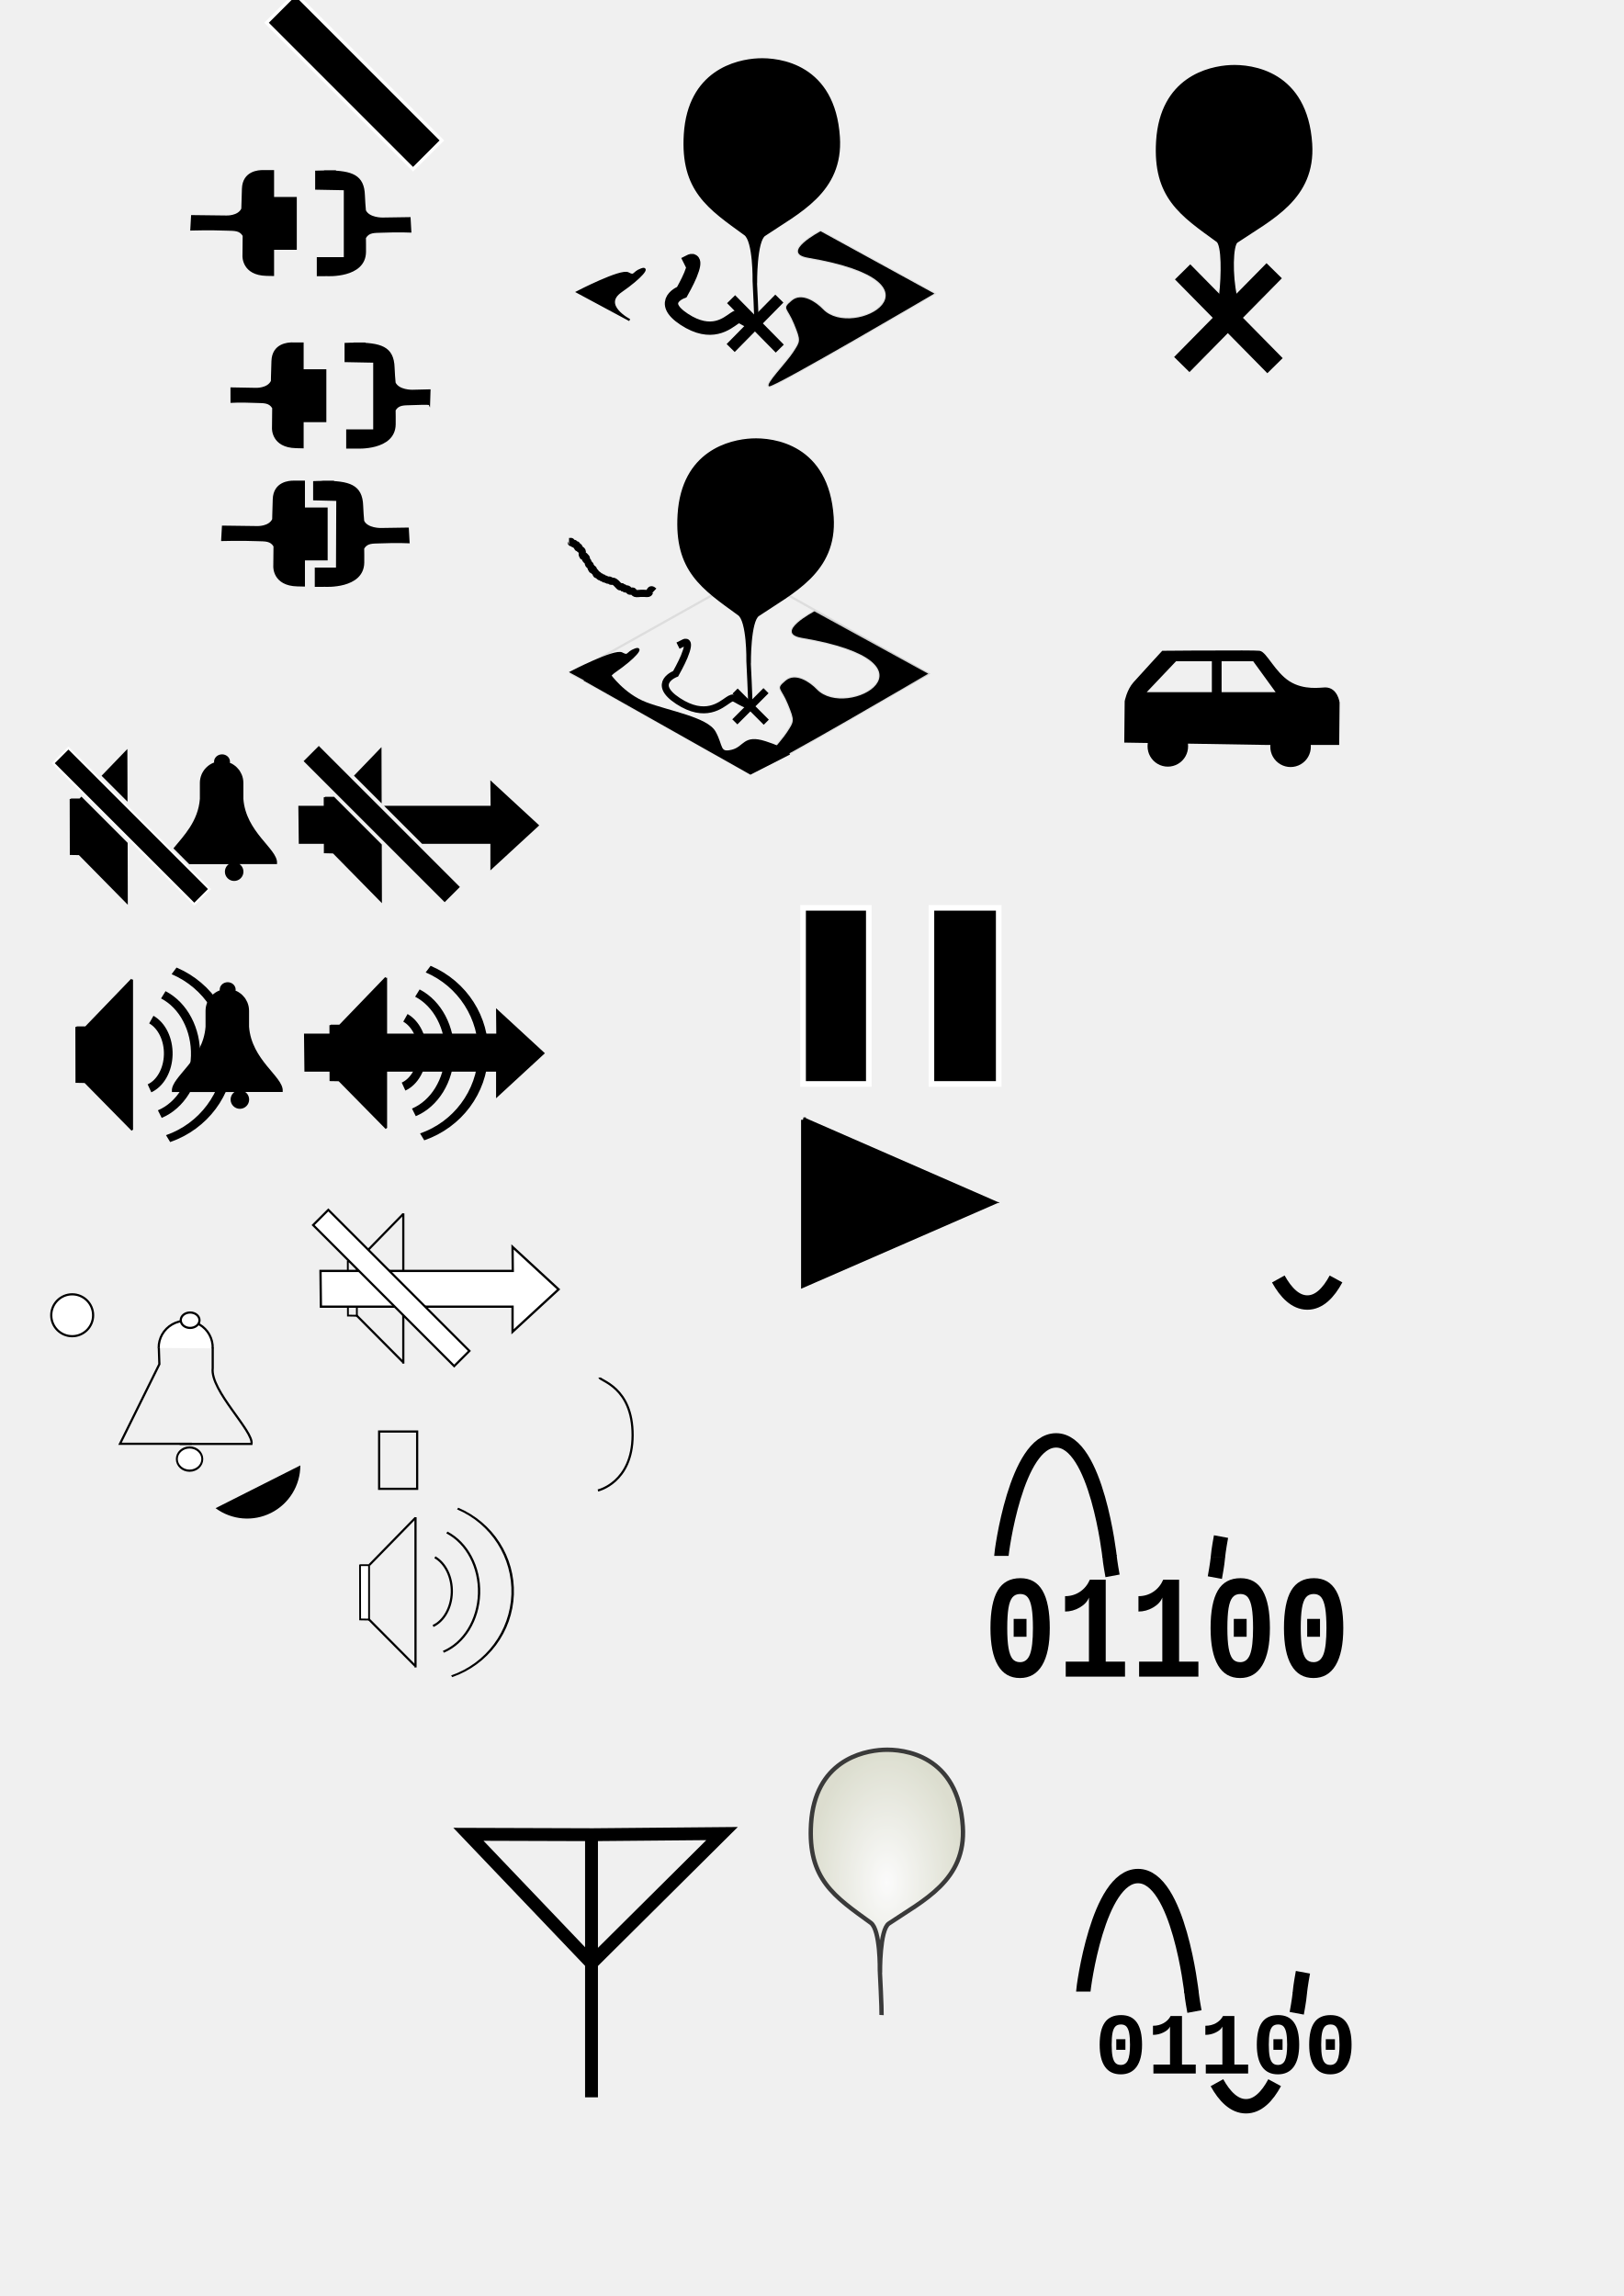
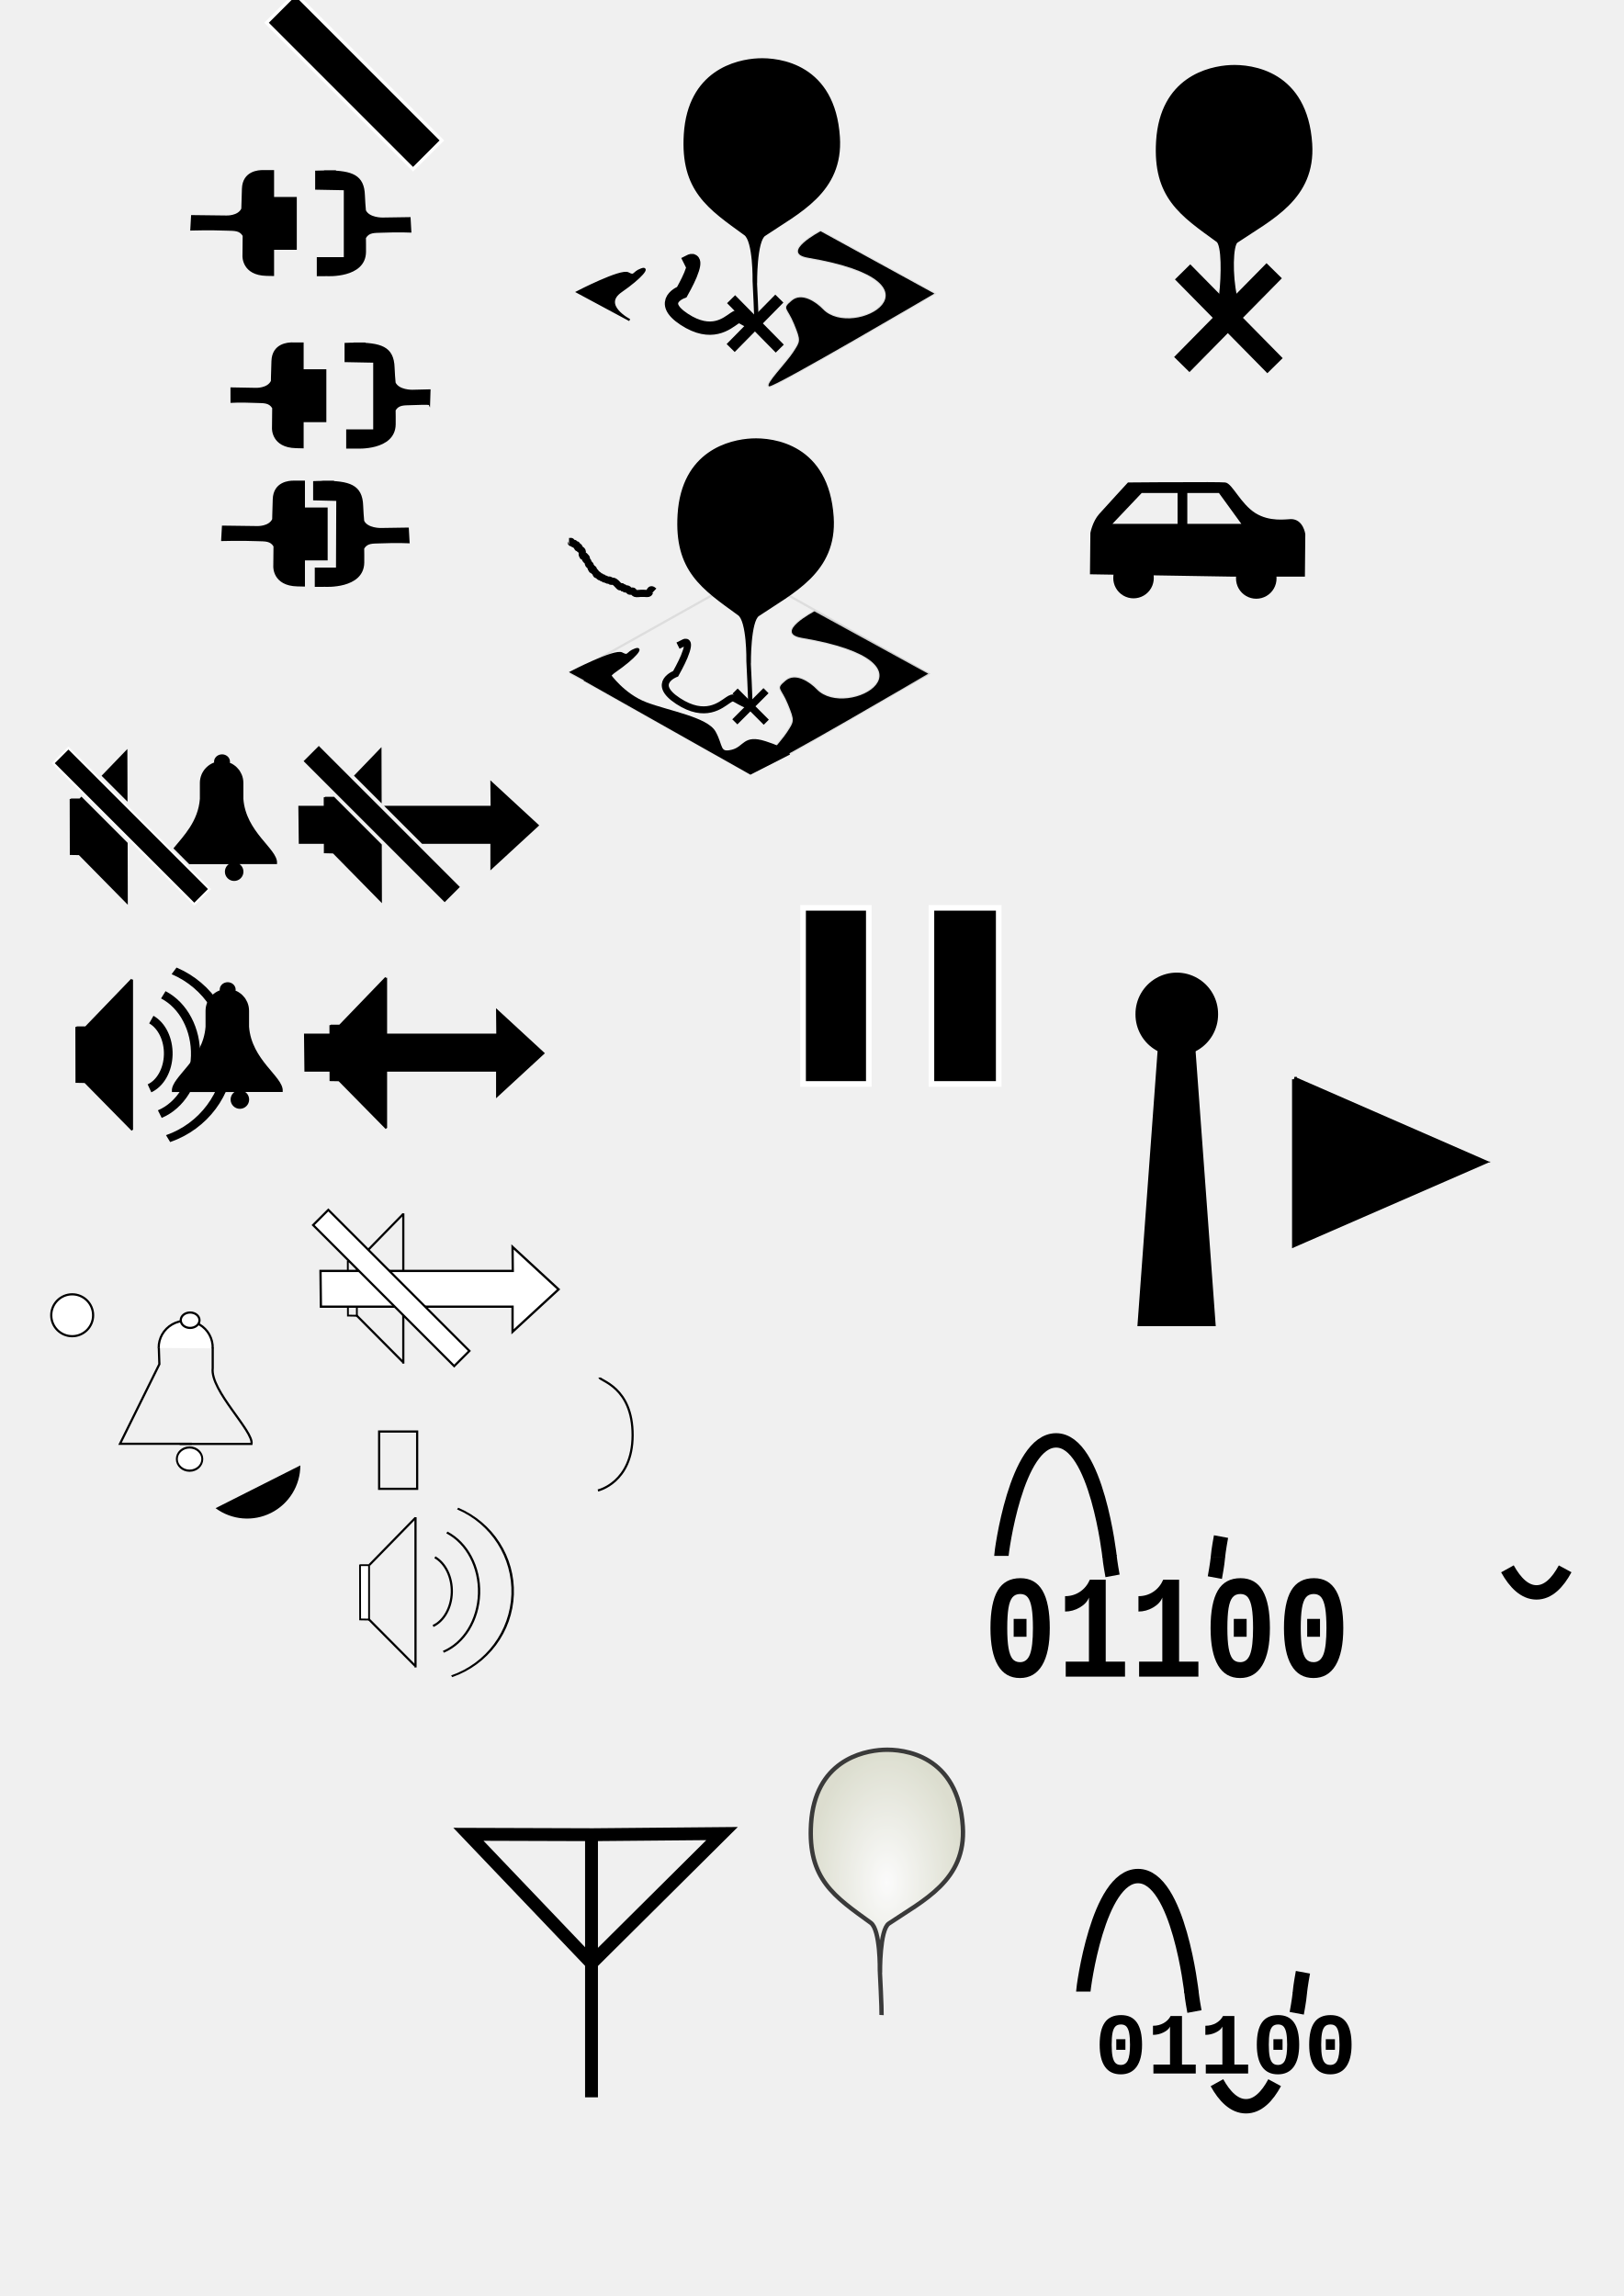
<svg xmlns="http://www.w3.org/2000/svg" xmlns:ns1="http://www.openswatchbook.org/uri/2009/osb" xmlns:xlink="http://www.w3.org/1999/xlink" width="744.094" height="1052.362" id="svg2" version="1.1">
  <defs id="defs4">
    <linearGradient id="linearGradient5267" ns1:paint="solid">
      <stop style="stop-color:#000000;stop-opacity:1;" offset="0" id="stop5269" />
    </linearGradient>
    <linearGradient id="linearGradient5251" ns1:paint="solid">
      <stop style="stop-color:#ff5555;stop-opacity:1;" offset="0" id="stop5253" />
    </linearGradient>
    <linearGradient id="linearGradient5235">
      <stop style="stop-color:#ffffff;stop-opacity:1;" offset="0" id="stop5237" />
      <stop style="stop-color:#d6d8c5;stop-opacity:1;" offset="1" id="stop5239" />
    </linearGradient>
    <radialGradient xlink:href="#linearGradient5235" id="radialGradient5289" cx="109.437" cy="896.122" fx="109.437" fy="896.122" r="35.409" gradientTransform="matrix(1,0,0,1.73134,296.9848,-688.7048)" gradientUnits="userSpaceOnUse" />
    <radialGradient xlink:href="#linearGradient5235-1" id="radialGradient5289-7" cx="109.437" cy="896.122" fx="109.437" fy="896.122" r="35.409" gradientTransform="matrix(1,0,0,1.73134,296.9848,-688.7048)" gradientUnits="userSpaceOnUse" />
    <linearGradient id="linearGradient5235-1">
      <stop style="stop-color:#ffffff;stop-opacity:1;" offset="0" id="stop5237-1" />
      <stop style="stop-color:#d6d8c5;stop-opacity:1;" offset="1" id="stop5239-5" />
    </linearGradient>
  </defs>
  <g id="layer1" style="display:inline">
    <path style="opacity:0.757;fill:url(#radialGradient5289);fill-opacity:1;stroke:#000000;stroke-width:2;stroke-linecap:butt;stroke-linejoin:miter;stroke-miterlimit:4;stroke-opacity:1;stroke-dasharray:none" d="m 403.995,923.592 c 0.13,-2.289 -0.795,-20.5 -0.795,-20.5 0,0 0.329,-18.534 -4.157,-21.786 -16.567,-12.013 -28.937,-19.996 -27.366,-45.363 1.768,-28.548 23.236,-33.411 32.995,-33.914 9.851,-0.507 34.441,2.59 36.555,35.139 1.61,24.783 -18.288,33.919 -33.88,44.468 -4.298,2.908 -4.054,22.526 -4.054,22.526" id="path3015" />
    <path style="fill:none;stroke:#000000;stroke-width:5.9;stroke-linecap:butt;stroke-linejoin:miter;stroke-miterlimit:4;stroke-opacity:1;stroke-dasharray:none" d="m 271.071,961.291 0,-120.357 59.834,-0.527 -59.834,59.455 -56.407,-59.116 56.418,0.181" id="path3002" />
    <path style="fill:none;stroke:#000000;stroke-width:6.6;stroke-linecap:butt;stroke-linejoin:miter;stroke-miterlimit:4;stroke-opacity:1;stroke-dasharray:none" d="m 496.445,912.838 c 0,-1.668 6.727,-52.925 25.055,-52.955 18.615,-0.03 24.533,53.351 24.533,53.351" id="path3003" />
    <path style="fill:none;stroke:#000000;stroke-width:6.6;stroke-linecap:butt;stroke-linejoin:miter;stroke-miterlimit:4;stroke-opacity:1;stroke-dasharray:none" d="m 557.686,954.593 c 3.512,6.331 7.907,10.794 13.311,10.802 5.387,0.009 9.711,-4.456 13.136,-10.806" id="path3864" />
    <path style="fill:none;stroke:#000000;stroke-width:6.6;stroke-linecap:butt;stroke-linejoin:miter;stroke-miterlimit:4;stroke-opacity:1;stroke-dasharray:none" d="m 545.942,912.441 c 0,0.432 0.452,4.196 1.44,9.535" id="path3003-1" />
    <path style="fill:none;stroke:#000000;stroke-width:6.6;stroke-linecap:butt;stroke-linejoin:miter;stroke-miterlimit:4;stroke-opacity:1;stroke-dasharray:none" d="m 595.7,913.244 c 0,0.432 -0.452,4.196 -1.44,9.535" id="path3003-1-0" />
    <path style="fill:none;stroke:#000000;stroke-width:6.6;stroke-linecap:butt;stroke-linejoin:miter;stroke-miterlimit:4;stroke-opacity:1;stroke-dasharray:none" d="m 595.655,913.507 c 0,-0.432 0.452,-4.196 1.44,-9.535" id="path3003-1-0-2" />
    <path style="fill:#000000;fill-opacity:1;stroke:#000000;stroke-width:2;stroke-linecap:butt;stroke-linejoin:miter;stroke-miterlimit:4;stroke-opacity:1;stroke-dasharray:none;display:inline" d="m 343.832,323.519 c 0.13,-2.289 -0.795,-20.5 -0.795,-20.5 0,0 0.329,-18.534 -4.157,-21.786 -16.567,-12.013 -28.937,-19.996 -27.366,-45.363 1.768,-28.548 23.236,-33.411 32.995,-33.914 9.851,-0.507 34.441,2.59 36.555,35.139 1.61,24.783 -18.288,33.919 -33.88,44.468 -4.298,2.908 -4.054,22.526 -4.054,22.526" id="path3015-2" />
    <rect style="fill:none;stroke:#000000;stroke-width:1.219;stroke-miterlimit:4;stroke-opacity:0.08;stroke-dasharray:none" id="rect4044" width="93.566" height="93.566" x="465.989" y="71.926" transform="matrix(0.8722758,0.4890142,-0.8722758,0.4890142,0,0)" />
    <path id="path4046-7" style="fill:none;stroke:#000000;stroke-width:3.3;stroke-linecap:butt;stroke-linejoin:miter;stroke-miterlimit:4;stroke-opacity:1;stroke-dasharray:none;display:inline" d="m 336.75,330.856 14.286,-14.286 m -14.159,0.172 14.286,14.286" />
    <path style="fill:none;stroke:#000000;stroke-width:3.3;stroke-linecap:butt;stroke-linejoin:miter;stroke-miterlimit:4;stroke-opacity:1;stroke-dasharray:none" d="m 299.655,270.95 c -1.94,-1.822 -1.636,0.832 -2.525,1.01 -0.66,0.132 -1.347,0 -2.02,0 -0.505,0 -1.01,0 -1.515,0 -0.842,0 -1.727,0.266 -2.525,0 -0.452,-0.151 -0.614,-0.746 -1.01,-1.01 -0.22,-0.147 -1.249,0.133 -1.515,0 -0.426,-0.213 -0.558,-0.86 -1.01,-1.01 -0.319,-0.106 -0.691,0.106 -1.01,0 -0.226,-0.075 -0.292,-0.399 -0.505,-0.505 -0.151,-0.075 -0.337,0 -0.505,0 -0.168,-0.168 -0.292,-0.399 -0.505,-0.505 -0.301,-0.151 -0.709,0.151 -1.01,0 -0.213,-0.106 -0.337,-0.337 -0.505,-0.505 -0.733,-0.733 -1.465,-1.755 -2.525,-2.02 -0.327,-0.082 -0.691,0.106 -1.01,0 -0.226,-0.075 -0.279,-0.43 -0.505,-0.505 -0.319,-0.106 -0.683,0.082 -1.01,0 -0.365,-0.091 -0.653,-0.386 -1.01,-0.505 -0.16,-0.053 -0.354,0.075 -0.505,0 -0.213,-0.106 -0.292,-0.399 -0.505,-0.505 -0.151,-0.075 -0.354,0.075 -0.505,0 -0.213,-0.106 -0.292,-0.399 -0.505,-0.505 -0.151,-0.075 -0.354,0.075 -0.505,0 -0.426,-0.213 -0.584,-0.797 -1.01,-1.01 -0.151,-0.075 -0.386,0.119 -0.505,0 -0.266,-0.266 -0.296,-0.697 -0.505,-1.01 -0.264,-0.396 -0.797,-0.584 -1.01,-1.01 -0.075,-0.151 0.119,-0.386 0,-0.505 -1.045,-1.045 0.041,1.597 -1.01,-0.505 -0.075,-0.151 0.075,-0.354 0,-0.505 -0.106,-0.213 -0.399,-0.292 -0.505,-0.505 -0.075,-0.151 0.119,-0.386 0,-0.505 -0.119,-0.119 -0.412,0.14 -0.505,0 -0.295,-0.443 -0.267,-1.039 -0.505,-1.515 -0.213,-0.426 -0.797,-0.584 -1.01,-1.01 -0.622,-1.244 1.466,0.456 -0.505,-1.515 -0.673,-0.673 -0.485,1.071 -1.01,-0.505 -0.106,-0.319 0.125,-0.698 0,-1.01 0.28,-1.251 -1.139,-1.267 -1.515,-2.02 -0.075,-0.151 0.119,-0.386 0,-0.505 -1.045,-1.045 0.041,1.597 -1.01,-0.505 -0.075,-0.151 0.119,-0.386 0,-0.505 -0.119,-0.119 -0.354,0.075 -0.505,0 -1.675,-1.675 0.476,0.238 -1.01,-0.505 -0.213,-0.106 -0.292,-0.399 -0.505,-0.505 -0.151,-0.075 -0.386,0.119 -0.505,0 -0.119,-0.119 0.119,-0.386 0,-0.505 -0.119,-0.119 -0.337,0 -0.505,0 -0.168,0 -0.337,0 -0.505,0" id="path4073" />
    <path style="fill:#000000;fill-opacity:1;stroke:#000000;stroke-width:1px;stroke-linecap:butt;stroke-linejoin:miter;stroke-opacity:0.08" d="m 373.214,280.219 c 0,0 -18.862,9.917 -5.714,12.143 67.5,11.429 20.691,38.106 6.786,23.571 -2.983,-3.118 -9.643,-7.857 -14.286,-3.929 -4.643,3.929 -2.143,2.857 1.071,10.714 3.214,7.857 2.857,7.857 -0.357,12.857 -3.214,5 -13.214,15 -11.071,15.714 2.143,0.714 75.714,-42.5 75.714,-42.5 z" id="path4075" />
    <path style="fill:#000000;fill-opacity:1;stroke:#000000;stroke-width:1px;stroke-linecap:butt;stroke-linejoin:miter;stroke-opacity:1" d="m 285.714,320.934 c 0,0 -13.214,-6.786 -3.929,-13.214 9.286,-6.429 13.214,-11.429 9.286,-10 -3.929,1.429 -2.857,3.571 -6.071,1.786 -3.214,-1.786 -23.214,8.571 -23.214,8.571 z" id="path4083" />
    <path style="fill:none;stroke:#000000;stroke-width:3.2;stroke-linecap:butt;stroke-linejoin:miter;stroke-miterlimit:4;stroke-opacity:1;stroke-dasharray:none" d="m 343.214,323.434 c -7.5,-3.214 -6.429,-4.643 -9.643,-2.5 -3.214,2.143 -10.357,8.571 -22.857,0.357 -12.5,-8.214 -1.071,-12.5 -1.071,-12.5 0,0 2.645,-4.726 3.929,-7.857 3.365,-8.208 0,-6.429 0,-6.429 l -2.857,1.429" id="path4085" />
    <path style="fill:#000000;fill-opacity:1;stroke:#000000;stroke-width:1px;stroke-linecap:butt;stroke-linejoin:miter;stroke-opacity:1" d="m 279.286,309.148 c 0,0 6.429,9.286 16.786,13.214 10.357,3.929 27.857,6.786 31.429,13.214 3.571,6.429 1.786,10 7.857,8.571 6.071,-1.429 5.357,-7.143 15.357,-3.929 10,3.214 10.714,5.357 10.714,5.357 l -17.5,8.929 -75.357,-42.5 z" id="path4087" />
    <path style="fill:#000000;fill-opacity:1;stroke:#000000;stroke-width:2;stroke-linecap:butt;stroke-linejoin:miter;stroke-miterlimit:4;stroke-opacity:1;stroke-dasharray:none;display:inline" d="m 346.677,149.294 c 0.13,-2.289 -0.795,-20.5 -0.795,-20.5 0,0 0.329,-18.534 -4.157,-21.786 -16.567,-12.013 -28.937,-19.996 -27.366,-45.363 1.768,-28.548 23.236,-33.411 32.995,-33.914 9.851,-0.507 34.441,2.59 36.555,35.139 1.61,24.783 -18.288,33.919 -33.88,44.468 -4.298,2.908 -4.054,22.526 -4.054,22.526" id="path3015-2-6" />
    <path id="path4046-7-4" style="fill:none;stroke:#000000;stroke-width:5.192;stroke-linecap:butt;stroke-linejoin:miter;stroke-miterlimit:4;stroke-opacity:1;stroke-dasharray:none;display:inline" d="m 334.843,159.513 22.306,-22.65 m -22.108,0.273 22.306,22.65" />
    <path style="fill:#000000;fill-opacity:1;stroke:#000000;stroke-width:1px;stroke-linecap:butt;stroke-linejoin:miter;stroke-opacity:0.08;display:inline" d="m 376.059,105.995 c 0,0 -18.862,9.917 -5.714,12.143 67.5,11.429 20.691,38.106 6.786,23.571 -2.983,-3.118 -9.643,-7.857 -14.286,-3.929 -4.643,3.929 -2.143,2.857 1.071,10.714 3.214,7.857 2.857,7.857 -0.357,12.857 -3.214,5 -13.214,15 -11.071,15.714 2.143,0.714 75.714,-42.5 75.714,-42.5 z" id="path4075-3" />
    <path style="fill:#000000;fill-opacity:1;stroke:#000000;stroke-width:1px;stroke-linecap:butt;stroke-linejoin:miter;stroke-opacity:1;display:inline" d="m 288.559,146.709 c 0,0 -13.214,-6.786 -3.929,-13.214 9.286,-6.429 13.214,-11.429 9.286,-10 -3.929,1.429 -2.857,3.571 -6.071,1.786 -3.214,-1.786 -23.214,8.571 -23.214,8.571 z" id="path4083-2" />
    <path style="fill:none;stroke:#000000;stroke-width:6.1;stroke-linecap:butt;stroke-linejoin:miter;stroke-miterlimit:4;stroke-opacity:1;stroke-dasharray:none;display:inline" d="m 346.059,148.495 c -7.5,-3.214 -6.429,-4.643 -9.643,-2.5 -3.214,2.143 -10.357,8.571 -22.857,0.357 -12.5,-8.214 -1.071,-12.5 -1.071,-12.5 0,0 2.645,-4.726 3.929,-7.857 3.365,-8.208 0,-6.429 0,-6.429 l -2.857,1.429" id="path4085-2" />
    <path style="fill:#000000;fill-opacity:1;stroke:#000000;stroke-width:2;stroke-linecap:butt;stroke-linejoin:miter;stroke-miterlimit:4;stroke-opacity:1;stroke-dasharray:none;display:inline" d="m 563.118,152.384 c 0.13,-2.289 -6.098,-9.767 -6.098,-9.767 0,0 1.53,2.371 2.65,-7.344 1.023,-8.867 1.275,-23.16 -1.504,-25.176 -16.567,-12.013 -28.937,-19.996 -27.366,-45.363 1.768,-28.548 23.236,-33.411 32.995,-33.914 9.851,-0.507 34.441,2.59 36.555,35.139 1.61,24.783 -18.288,33.919 -33.88,44.468 -2.557,1.73 -2.63,16.173 -0.624,25.096 2.626,11.68 3.009,8.29 3.009,8.29" id="path3015-2-6-6" />
    <path id="path4046-7-4-8" style="fill:none;stroke:#000000;stroke-width:9.856;stroke-linecap:butt;stroke-linejoin:miter;stroke-miterlimit:4;stroke-opacity:1;stroke-dasharray:none;display:inline" d="m 541.58,167.086 42.342,-42.995 m -41.965,0.518 42.342,42.995" />
-     <path style="fill:#000000;fill-opacity:1;stroke:#000000;stroke-width:1px;stroke-linecap:butt;stroke-linejoin:miter;stroke-opacity:1" d="m 569.031,298.625 c -12.857,-0.05 -36.188,0.156 -36.188,0.156 0,0 -9.718,10.57 -13.031,14.281 -2.972,3.329 -3.906,8.406 -3.906,8.406 l -0.188,18.406 64.281,1.062 33.219,0 0.179,-18.929 c 0,0 -0.853,-6.454 -6.089,-6.438 -2.022,0.006 -9.804,1.433 -16.589,-2.853 -6.786,-4.286 -10.705,-13.58 -13.562,-13.938 -0.714,-0.089 -3.839,-0.14 -8.125,-0.156 z m -30.312,3.969 35.844,0 11,15.156 -61.219,0 z" id="path4158" />
-     <path style="fill:#000000;fill-opacity:1;fill-rule:nonzero;stroke:none;stroke-width:6.1;stroke-miterlimit:4;stroke-opacity:0.08;stroke-dasharray:none" id="path4164" d="m 607.5,363.434 a 9.286,9.286 0 1 1 -18.571,0 9.286,9.286 0 1 1 18.571,0 z" transform="translate(-6.785714,-21.25)" />
-     <path style="fill:#000000;fill-opacity:1;fill-rule:nonzero;stroke:none;stroke-width:6.1;stroke-miterlimit:4;stroke-opacity:0.08;stroke-dasharray:none;display:inline" id="path4164-1" d="m 607.5,363.434 a 9.286,9.286 0 1 1 -18.571,0 9.286,9.286 0 1 1 18.571,0 z" transform="translate(-63.03572,-21.42859)" />
-     <rect style="fill:#000000;fill-opacity:1;fill-rule:nonzero;stroke:none" id="rect4186" width="4.464" height="17.5" x="555.357" y="301.826" />
+     <path style="fill:#000000;fill-opacity:1;stroke:#000000;stroke-width:1px;stroke-linecap:butt;stroke-linejoin:miter;stroke-opacity:1" d="m 553.317,221.482 c -12.857,-0.05 -36.188,0.156 -36.188,0.156 0,0 -9.718,10.57 -13.031,14.281 -2.972,3.329 -3.906,8.406 -3.906,8.406 l -0.188,18.406 64.281,1.062 33.219,0 0.179,-18.929 c 0,0 -0.853,-6.454 -6.089,-6.438 -2.022,0.006 -9.804,1.433 -16.589,-2.853 -6.786,-4.286 -10.705,-13.58 -13.562,-13.938 -0.714,-0.089 -3.839,-0.14 -8.125,-0.156 z m -30.312,3.969 35.844,0 11,15.156 -61.219,0 z" id="path4158" />
+     <path style="fill:#000000;fill-opacity:1;fill-rule:nonzero;stroke:none" id="path4164" d="m 607.5,363.434 a 9.286,9.286 0 1 1 -18.571,0 9.286,9.286 0 1 1 18.571,0 z" transform="translate(-22.5,-98.39286)" />
+     <path style="fill:#000000;fill-opacity:1;fill-rule:nonzero;stroke:none;display:inline" id="path4164-1" d="m 607.5,363.434 a 9.286,9.286 0 1 1 -18.571,0 9.286,9.286 0 1 1 18.571,0 z" transform="translate(-78.75001,-98.57144)" />
+     <rect style="fill:#000000;fill-opacity:1;fill-rule:nonzero;stroke:none" id="rect4186" width="4.464" height="17.5" x="539.643" y="224.684" />
+     <path style="fill:#000000;fill-opacity:1;stroke:#000000;stroke-width:0.844px;stroke-linecap:butt;stroke-linejoin:miter;stroke-opacity:1" d="m 531.339,475.858 -9.647,131.575 16.373,0 2.268,0 16.354,0 -9.647,-131.575 -6.707,0 -2.268,0 -6.726,0 z" id="path3087" />
+     <path style="fill:#000000;fill-opacity:1;fill-rule:nonzero;stroke:none" id="path3876" d="m 558.214,408.434 a 18.929,18.929 0 1 1 -37.857,0 18.929,18.929 0 1 1 37.857,0 z" transform="translate(-3.9540592e-7,56.42857)" />
  </g>
  <g id="layer2" style="display:inline">
    <text xml:space="preserve" style="font-size:40px;font-style:normal;font-weight:bold;line-height:661%;letter-spacing:0px;word-spacing:0px;fill:#000000;fill-opacity:1;stroke:none;font-family:Sans;-inkscape-font-specification:Courier New Bold" x="501.664" y="950.376" id="text3791">
      <tspan id="tspan3793" x="501.664" y="950.376" style="font-style:normal;font-variant:normal;font-weight:bold;font-stretch:normal;line-height:661%;font-family:Courier New;-inkscape-font-specification:Courier New Bold">01100</tspan>
    </text>
    <path style="fill:none;stroke:#000000;stroke-width:6.6;stroke-linecap:butt;stroke-linejoin:miter;stroke-miterlimit:4;stroke-opacity:1;stroke-dasharray:none" d="m 458.909,713.149 c 0,-1.668 6.727,-52.925 25.055,-52.955 18.615,-0.03 24.533,53.351 24.533,53.351" id="path3003-17" />
-     <path style="fill:none;stroke:#000000;stroke-width:6.6;stroke-linecap:butt;stroke-linejoin:miter;stroke-miterlimit:4;stroke-opacity:1;stroke-dasharray:none" d="m 585.81,586.209 c 3.512,6.331 7.907,10.794 13.311,10.802 5.387,0.009 9.711,-4.456 13.136,-10.806" id="path3864-4" />
+     <path style="fill:none;stroke:#000000;stroke-width:6.6;stroke-linecap:butt;stroke-linejoin:miter;stroke-miterlimit:4;stroke-opacity:1;stroke-dasharray:none" d="m 690.81,719.066 c 3.512,6.331 7.907,10.794 13.311,10.802 5.387,0.009 9.711,-4.456 13.136,-10.806" id="path3864-4" />
    <path style="fill:none;stroke:#000000;stroke-width:6.6;stroke-linecap:butt;stroke-linejoin:miter;stroke-miterlimit:4;stroke-opacity:1;stroke-dasharray:none" d="m 508.406,712.752 c 0,0.432 0.452,4.196 1.44,9.535" id="path3003-1-09" />
    <path style="fill:none;stroke:#000000;stroke-width:6.6;stroke-linecap:butt;stroke-linejoin:miter;stroke-miterlimit:4;stroke-opacity:1;stroke-dasharray:none" d="m 558.164,713.556 c 0,0.432 -0.452,4.196 -1.44,9.535" id="path3003-1-0-4" />
    <path style="fill:none;stroke:#000000;stroke-width:6.6;stroke-linecap:butt;stroke-linejoin:miter;stroke-miterlimit:4;stroke-opacity:1;stroke-dasharray:none" d="m 558.119,713.819 c 0,-0.432 0.452,-4.196 1.44,-9.535" id="path3003-1-0-2-8" />
    <text xml:space="preserve" style="font-size:61.474px;font-style:normal;font-weight:bold;line-height:661%;letter-spacing:0px;word-spacing:0px;fill:#000000;fill-opacity:1;stroke:none;display:inline;font-family:Sans;-inkscape-font-specification:Courier New Bold" x="494.442" y="700.47" id="text3791-8" transform="scale(0.911514,1.097076)">
      <tspan id="tspan3793-2" x="494.442" y="700.47" style="font-style:normal;font-variant:normal;font-weight:bold;font-stretch:normal;line-height:661%;font-family:Courier New;-inkscape-font-specification:Courier New Bold">01100</tspan>
    </text>
    <path style="fill:#ffffff;fill-opacity:1;stroke:#000000;stroke-width:0.826;stroke-linecap:butt;stroke-linejoin:miter;stroke-miterlimit:4;stroke-opacity:1;stroke-dasharray:none" d="m 165.041,717.385 4.093,0 0,24.942 -4.093,-0.072 -0.056,-25.15" id="path3016" />
    <path style="fill:#ffffff;fill-opacity:1;stroke:#000000;stroke-width:0.989;stroke-linecap:butt;stroke-linejoin:miter;stroke-miterlimit:4;stroke-opacity:1;stroke-dasharray:none" d="m 169.265,717.306 21.153,-21.658" id="path3018" />
    <path style="fill:#ffffff;fill-opacity:1;stroke:#000000;stroke-width:0.997;stroke-linecap:butt;stroke-linejoin:miter;stroke-miterlimit:4;stroke-opacity:1;stroke-dasharray:none" d="m 168.776,741.947 21.406,21.532" id="path3020" />
    <path style="fill:#ffffff;fill-opacity:1;stroke:#000000;stroke-width:1;stroke-linecap:butt;stroke-linejoin:miter;stroke-miterlimit:4;stroke-opacity:1;stroke-dasharray:none" d="m 190.414,695.407 0,68.864" id="path3022" />
    <path style="fill:#000000;fill-opacity:1;stroke-width:1;stroke-miterlimit:4;stroke-dasharray:none" id="path3812" d="M 138.896,700.198 A 24.37,24.37 0 0 1 100.055,719.806" transform="translate(-1.262691,-28.53681)" />
    <path style="fill:none;stroke:#000000;stroke-width:1px;stroke-linecap:butt;stroke-linejoin:miter;stroke-opacity:1" d="m 274.761,631.381 c 0,1.515 15.229,4.222 15.152,26.517 -0.074,21.72 -15.91,25.254 -15.91,25.254" id="path3820" />
    <path style="fill:none;stroke:#000000;stroke-width:1.85;stroke-miterlimit:4;stroke-opacity:1;stroke-dasharray:none" id="path3822" d="m 191.413,640.249 a 23.865,31.188 0 0 1 -1.566,58.067" transform="matrix(0.5387668,0,0,0.5425575,96.17297,366.3886)" />
    <path style="fill:none;stroke:#000000;stroke-width:1.018;stroke-miterlimit:4;stroke-opacity:1;stroke-dasharray:none;display:inline" id="path3822-7" d="m 191.413,640.249 a 23.865,31.188 0 0 1 -1.566,58.067" transform="matrix(1.025024,0,0,0.9416491,8.587905,99.51537)" />
    <path style="fill:none;stroke:#000000;stroke-width:0.647;stroke-miterlimit:4;stroke-opacity:1;stroke-dasharray:none;display:inline" id="path3822-7-4" d="m 191.413,640.249 a 23.865,31.188 0 0 1 -1.566,58.067" transform="matrix(1.751133,0,0,1.324105,-125.4662,-156.3294)" />
    <path style="fill:#000000;fill-opacity:1;stroke:#000000;stroke-width:1.04;stroke-miterlimit:4;stroke-opacity:1" d="m 248.946,482.75 -21.092,-19.449 c 0.072,6.231 0.074,8.072 0.102,10.989 l -88.113,0 0.179,16.389 87.832,0 c -0.006,2.741 -0.013,6.328 0,11.519 z" id="rect3862" />
    <path style="fill:none;stroke:#000000;stroke-width:1;stroke-miterlimit:4;stroke-opacity:1" d="m 173.746,656.13 17.425,0 0,26.264 -17.425,0 z" id="rect3866" />
    <path style="fill:none;stroke:#000000;stroke-width:0.826;stroke-linecap:butt;stroke-linejoin:miter;stroke-miterlimit:4;stroke-opacity:1;stroke-dasharray:none;display:inline" d="m 159.449,578.122 4.093,0 0,24.942 -4.093,-0.072 -0.056,-25.15" id="path3016-0" />
    <path style="fill:none;stroke:#000000;stroke-width:0.989;stroke-linecap:butt;stroke-linejoin:miter;stroke-miterlimit:4;stroke-opacity:1;stroke-dasharray:none;display:inline" d="M 163.672,578.043 184.825,556.385" id="path3018-9" />
    <path style="fill:none;stroke:#000000;stroke-width:0.997;stroke-linecap:butt;stroke-linejoin:miter;stroke-miterlimit:4;stroke-opacity:1;stroke-dasharray:none;display:inline" d="m 163.183,602.684 21.406,21.532" id="path3020-4" />
    <path style="fill:none;stroke:#000000;stroke-width:1;stroke-linecap:butt;stroke-linejoin:miter;stroke-miterlimit:4;stroke-opacity:1;stroke-dasharray:none;display:inline" d="m 184.821,556.144 0,68.864" id="path3022-8" />
    <path style="fill:#ffffff;fill-opacity:1;stroke:#000000;stroke-width:1.04;stroke-miterlimit:4;stroke-opacity:1;display:inline" d="m 255.98,590.974 -21.092,-19.449 c 0.072,6.231 0.074,8.072 0.102,10.989 l -88.113,0 0.179,16.389 87.832,0 c -0.006,2.741 -0.013,6.328 0,11.519 z" id="rect3862-4" />
    <rect style="fill:#ffffff;fill-opacity:1;stroke:#000000;stroke-width:1;stroke-miterlimit:4;stroke-opacity:1;stroke-dasharray:none" id="rect3910" width="91.419" height="9.849" x="498.512" y="285.726" transform="matrix(0.7071068,0.7071068,-0.7071068,0.7071068,0,0)" />
    <path style="fill:#ffffff;fill-opacity:1;stroke:#000000;stroke-width:1;stroke-miterlimit:4;stroke-opacity:1;stroke-dasharray:none" id="path3934" d="m 72.733,617.832 a 12.374,12.248 0 1 1 24.74,0.182" />
    <path style="fill:none;stroke:#000000;stroke-width:1px;stroke-linecap:butt;stroke-linejoin:miter;stroke-opacity:1" d="m 97.48,617.744 0,9.344 c -1.255,10.268 18.908,28.953 17.782,34.722 l -32.934,0" id="path3936" />
    <path style="fill:none;stroke:#000000;stroke-width:1px;stroke-linecap:butt;stroke-linejoin:miter;stroke-opacity:1;display:inline" d="m 72.783,617.682 0.253,7.576 -18.034,36.49 32.934,0" id="path3936-5" />
    <path style="fill:#ffffff;fill-opacity:1;stroke:#000000;stroke-width:1;stroke-miterlimit:4;stroke-opacity:1;stroke-dasharray:none" id="path3956" d="m 112.379,671.535 a 6.566,5.303 0 1 1 -13.132,0 6.566,5.303 0 1 1 13.132,0 z" transform="matrix(0.8887892,0,0,1.005168,-7.172763,-6.248165)" />
    <path style="fill:#ffffff;fill-opacity:1;stroke:#000000;stroke-width:1;stroke-miterlimit:4;stroke-opacity:1;stroke-dasharray:none" id="path3958" d="m 89.146,605.117 a 4.293,3.536 0 1 1 -8.586,0 4.293,3.536 0 1 1 8.586,0 z" transform="translate(2.272843,0)" />
    <path style="fill:#ffffff;fill-opacity:1;stroke:#000000;stroke-width:1;stroke-miterlimit:4;stroke-opacity:1;stroke-dasharray:none" id="path3960" d="m 42.679,602.844 a 9.596,9.596 0 1 1 -19.193,0 9.596,9.596 0 1 1 19.193,0 z" />
    <path id="path4004" style="fill:#000000;fill-opacity:1;stroke:#000000;stroke-width:1;stroke-miterlimit:4;stroke-opacity:1" d="m 113.677,503.969 c 0,2.071 -1.679,3.75 -3.75,3.75 -2.071,0 -3.75,-1.679 -3.75,-3.75 0,-2.071 1.679,-3.75 3.75,-3.75 2.071,0 3.75,1.679 3.75,3.75 z m -12.431,-49.791 c -0.348,-1.572 0.754,-3.105 2.463,-3.426 1.708,-0.32 3.375,0.694 3.724,2.266 0.088,0.398 0.085,0.809 -0.011,1.206 l -3.083,-0.626 z m 2.922,-0.366 c -1.305,0 -2.556,0.272 -3.688,0.75 -1.138,0.481 -2.14,1.17 -3,2.031 -0.422,0.423 -0.82,0.879 -1.156,1.375 -0.005,0.007 0.005,0.025 0,0.031 -0.334,0.496 -0.638,1.005 -0.875,1.562 -0.004,0.009 0.004,0.022 0,0.031 -0.474,1.123 -0.747,2.361 -0.75,3.656 -3e-5,0.011 0,0.021 0,0.031 l 0,7.344 c -1.166,15.538 -15.667,23.177 -15.438,29.406 l 28,0 0,-0.031 21.812,0 c 0.23,-6.229 -14.272,-13.837 -15.438,-29.375 l 0,-7.344 c -0.004,-1.305 -0.269,-2.557 -0.75,-3.688 -0.195,-0.459 -0.425,-0.894 -0.688,-1.312 -0.132,-0.211 -0.259,-0.426 -0.406,-0.625 -0.281,-0.379 -0.604,-0.73 -0.938,-1.062 -0.209,-0.209 -0.429,-0.436 -0.656,-0.625 -0.007,-0.005 -0.025,0.005 -0.031,0 -0.227,-0.188 -0.443,-0.365 -0.688,-0.531 -0.007,-0.005 -0.024,0.005 -0.031,0 -0.153,-0.103 -0.31,-0.218 -0.469,-0.312 -0.104,-0.061 -0.206,-0.13 -0.312,-0.188 -0.268,-0.146 -0.529,-0.255 -0.812,-0.375 -0.566,-0.239 -1.166,-0.437 -1.781,-0.562 -0.616,-0.126 -1.252,-0.188 -1.906,-0.188 z" />
    <path id="path3022-2" style="fill:#000000;fill-opacity:1;fill-rule:nonzero;stroke:#000000;stroke-width:1;stroke-linecap:butt;stroke-linejoin:miter;stroke-miterlimit:4;stroke-opacity:1;stroke-dasharray:none;display:inline" d="m 60.463,448.97 0,68.864 m -25.372,-46.886 4.093,0 0,24.942 -4.093,-0.072 -0.056,-25.15 m 25.638,47.259 -23.237,-23.616 0.173,-21.611 22.853,-23.729" />
    <path style="fill:none;stroke:#000000;stroke-width:7.398;stroke-miterlimit:4;stroke-opacity:1;stroke-dasharray:none;display:inline" id="path3822-76" d="m 191.413,640.249 a 23.865,31.188 0 0 1 -1.566,58.067" transform="matrix(0.5387668,0,0,0.5425575,-33.77807,119.9513)" />
    <path style="fill:none;stroke:#000000;stroke-width:4.071;stroke-miterlimit:4;stroke-opacity:1;stroke-dasharray:none;display:inline" id="path3822-7-1" d="m 191.413,640.249 a 23.865,31.188 0 0 1 -1.566,58.067" transform="matrix(1.025024,0,0,0.9416491,-121.3631,-146.922)" />
    <path style="fill:none;stroke:#000000;stroke-width:2.627;stroke-miterlimit:4;stroke-opacity:1;stroke-dasharray:none;display:inline" id="path3822-7-4-4" d="m 191.413,640.249 a 23.865,31.188 0 0 1 -1.566,58.067" transform="matrix(1.751133,0,0,1.324105,-255.4173,-402.7667)" />
    <path id="path3022-2-8" style="fill:#000000;fill-opacity:1;fill-rule:nonzero;stroke:#000000;stroke-width:1;stroke-linecap:butt;stroke-linejoin:miter;stroke-miterlimit:4;stroke-opacity:1;stroke-dasharray:none;display:inline" d="m 176.901,448.173 0,68.864 m -25.372,-46.886 4.093,0 0,24.942 -4.093,-0.072 -0.056,-25.15 m 25.638,47.259 -23.237,-23.616 0.173,-21.611 22.853,-23.729" />
-     <path style="fill:none;stroke:#000000;stroke-width:7.398;stroke-miterlimit:4;stroke-opacity:1;stroke-dasharray:none;display:inline" id="path3822-76-8" d="m 191.413,640.249 a 23.865,31.188 0 0 1 -1.566,58.067" transform="matrix(0.5387668,0,0,0.5425575,82.66069,119.1539)" />
-     <path style="fill:none;stroke:#000000;stroke-width:4.071;stroke-miterlimit:4;stroke-opacity:1;stroke-dasharray:none;display:inline" id="path3822-7-1-1" d="m 191.413,640.249 a 23.865,31.188 0 0 1 -1.566,58.067" transform="matrix(1.025024,0,0,0.9416491,-4.924379,-147.7194)" />
-     <path style="fill:none;stroke:#000000;stroke-width:2.627;stroke-miterlimit:4;stroke-opacity:1;stroke-dasharray:none;display:inline" id="path3822-7-4-4-2" d="m 191.413,640.249 a 23.865,31.188 0 0 1 -1.566,58.067" transform="matrix(1.751133,0,0,1.324105,-138.9785,-403.5642)" />
+     <path style="fill:none;stroke:#000000;stroke-width:8.777;stroke-miterlimit:4;stroke-opacity:1;stroke-dasharray:none;display:inline" id="path3822-76-8" d="m 191.413,640.249 a 23.865,31.188 0 0 1 -1.566,58.067" transform="matrix(-0.9784391,0,0,1.377135,1055.979,-463.1793)" />
+     <path style="fill:none;stroke:#000000;stroke-width:4.83;stroke-miterlimit:4;stroke-opacity:1;stroke-dasharray:none;display:inline" id="path3822-7-1-1" d="m 191.413,640.249 a 23.865,31.188 0 0 1 -1.566,58.067" transform="matrix(-1.861516,0,0,2.390121,1215.04,-1140.564)" />
+     <path style="fill:none;stroke:#000000;stroke-width:3.116;stroke-miterlimit:4;stroke-opacity:1;stroke-dasharray:none;display:inline" id="path3822-7-4-4-2" d="m 191.413,640.249 a 23.865,31.188 0 0 1 -1.566,58.067" transform="matrix(-3.180184,0,0,3.360881,1458.492,-1789.957)" />
    <path style="fill:#000000;fill-opacity:1;stroke:#000000;stroke-width:1.04;stroke-miterlimit:4;stroke-opacity:1;display:inline" d="M 174.312 343.719 L 162.938 355.531 L 174.375 366.969 L 174.312 343.719 z M 225.25 358.844 C 225.322 365.074 225.316 366.927 225.344 369.844 L 177.25 369.844 L 193.656 386.25 L 225.25 386.25 C 225.244 388.991 225.237 392.558 225.25 397.75 L 246.344 378.312 L 225.25 358.844 z M 148.875 365.438 L 148.875 369.844 L 137.25 369.844 L 137.438 386.25 L 148.938 386.25 L 148.938 390.562 L 152.844 390.656 L 174.5 412.688 L 174.438 387.281 L 152.875 365.719 L 148.938 365.719 L 148.875 365.438 z " id="rect3862-1" />
    <path style="fill:#000000;fill-opacity:1;stroke:#000000;stroke-width:1;stroke-miterlimit:4;stroke-opacity:1;display:inline" d="M 101.75 346.25 C 101.54 346.25 101.339 346.272 101.125 346.312 C 99.417 346.633 98.308 348.147 98.656 349.719 L 101.75 349.156 L 104.812 349.781 C 104.908 349.384 104.932 348.961 104.844 348.562 C 104.539 347.187 103.218 346.251 101.75 346.25 z M 101.562 349.375 C 100.257 349.375 99.006 349.647 97.875 350.125 C 96.737 350.606 95.735 351.295 94.875 352.156 C 94.453 352.579 94.055 353.035 93.719 353.531 C 93.714 353.538 93.724 353.556 93.719 353.562 C 93.384 354.059 93.081 354.568 92.844 355.125 C 92.84 355.134 92.848 355.148 92.844 355.156 C 92.37 356.279 92.097 357.518 92.094 358.812 C 92.094 358.823 92.094 358.833 92.094 358.844 L 92.094 366.188 C 91.308 376.666 84.464 383.528 80.156 388.812 L 86.938 395.594 L 104.656 395.594 L 104.656 395.562 L 126.469 395.562 C 126.698 389.333 112.197 381.726 111.031 366.188 L 111.031 358.844 C 111.027 357.539 110.762 356.286 110.281 355.156 C 110.086 354.697 109.856 354.262 109.594 353.844 C 109.462 353.633 109.335 353.418 109.188 353.219 C 108.906 352.84 108.583 352.489 108.25 352.156 C 108.041 351.947 107.821 351.72 107.594 351.531 C 107.587 351.526 107.569 351.536 107.562 351.531 C 107.335 351.344 107.119 351.166 106.875 351 C 106.868 350.995 106.851 351.005 106.844 351 C 106.691 350.897 106.534 350.782 106.375 350.688 C 106.271 350.626 106.169 350.557 106.062 350.5 C 105.794 350.354 105.533 350.245 105.25 350.125 C 104.684 349.886 104.084 349.688 103.469 349.562 C 102.852 349.436 102.216 349.375 101.562 349.375 z M 107.312 395.781 C 105.241 395.781 103.562 397.46 103.562 399.531 C 103.562 401.602 105.241 403.281 107.312 403.281 C 109.384 403.281 111.062 401.602 111.062 399.531 C 111.062 397.46 109.384 395.781 107.312 395.781 z " id="path4004-4" />
    <path style="fill:#000000;fill-opacity:1;fill-rule:nonzero;stroke:#000000;stroke-width:1;stroke-linecap:butt;stroke-linejoin:miter;stroke-miterlimit:4;stroke-opacity:1;stroke-dasharray:none;display:inline" d="M 57.875 344.531 L 47.25 355.562 L 57.938 366.25 L 57.875 344.531 z M 37.312 365.844 L 36.594 366.594 L 36.594 366.5 L 32.5 366.5 L 32.438 366.219 L 32.5 391.375 L 36.375 391.438 L 58.062 413.469 L 58 386.531 L 37.312 365.844 z " id="path3022-2-9" />
    <rect style="fill:#000000;fill-opacity:1;stroke:#ffffff;stroke-width:1;stroke-miterlimit:4;stroke-opacity:1;stroke-dasharray:none;display:inline" id="rect3910-3" width="91.419" height="9.849" x="264.606" y="220.254" transform="matrix(0.7071068,0.7071068,-0.7071068,0.7071068,0,0)" />
    <rect style="fill:#000000;fill-opacity:1;stroke:#ffffff;stroke-width:1;stroke-miterlimit:4;stroke-opacity:0;stroke-dasharray:none;display:inline" id="rect3910-3-6" width="91.419" height="9.849" x="345.068" y="138.45" transform="matrix(0.7071068,0.7071068,-0.7071068,0.7071068,0,0)" />
  </g>
  <g id="layer4">
    <path style="fill:#000000;fill-opacity:1;fill-rule:nonzero;stroke:#ffffff;stroke-width:2.576;stroke-miterlimit:4;stroke-opacity:1;stroke-dasharray:none" d="m 368.027,416.103 0,80.719 30.125,0 0,-80.719 -30.125,0 z m 58.812,0 0,80.719 30.844,0 0,-80.719 -30.844,0 z" id="rect3934" />
    <path style="fill:#000000;stroke:#000000;stroke-width:0.895;stroke-miterlimit:4;stroke-opacity:1;fill-opacity:1" d="m 134.594,220.75 c -1.927,-0.024 -8.898,0.351 -9.156,8.094 -0.245,7.327 -0.255,9.226 -0.255,9.226 -1.767,3.783 -7.455,3.494 -7.455,3.494 l -15.584,-0.204 -0.344,6.176 c 0,0 8.386,-0.25 16.398,0.066 3.247,0.128 5.899,-0.15 7.584,2.703 -0.023,5.369 -0.094,9.351 -0.094,9.351 0,0 -0.381,8.44 10.594,8.67 1.798,0.038 3.018,0.071 3.018,0.071 l 0,-11.991 10.406,0 0,-23.344 -10.406,0 0,-1.688 0,-10.625 -4.268,0 c 0,0 -0.162,0.003 -0.438,0 z" id="rect3825" />
    <path style="fill:#000000;fill-opacity:1;stroke:#000000;stroke-width:1px;stroke-linecap:butt;stroke-linejoin:miter;stroke-opacity:1" d="M 152.594,220.844 C 146.439,220.875 144,221 144,221 l 0,7.844 10.6,0.25 -0.126,31.562 -9.723,0 0,7.83 4.246,-0.018 c 0,0 17.259,1.036 17.438,-10.594 0.039,-2.549 -0.014,-4.554 -0.031,-6.531 0.007,-0.033 0.024,-0.06 0.031,-0.094 1.685,-2.853 4.346,-2.559 7.594,-2.688 8.012,-0.316 13.174,-0.062 13.174,-0.062 l -0.344,-6.188 -12.362,0.188 c 0,0 -6.326,0.136 -8.094,-3.647 -0.133,-1.126 -0.416,-5.195 -0.469,-6.978 -0.28,-9.449 -6.008,-10.937 -17.688,-11.031 -2.92,-0.024 6.4,-0.01 4.348,0 z" id="path3827" />
    <path style="fill:#000000;fill-opacity:1;stroke:#000000;stroke-width:0.895;stroke-miterlimit:4;stroke-opacity:1" d="m 133.996,157.394 c -1.927,-0.024 -8.898,0.351 -9.156,8.094 -0.245,7.327 -0.255,9.226 -0.255,9.226 -1.767,3.783 -7.455,3.494 -7.455,3.494 l -11.064,-0.204 0.013,6.176 c 0,0 3.508,-0.25 11.521,0.066 3.247,0.128 5.899,-0.15 7.584,2.703 -0.023,5.369 -0.094,9.351 -0.094,9.351 0,0 -0.381,8.44 10.594,8.67 1.798,0.038 3.018,0.071 3.018,0.071 l 0,-11.991 10.406,0 0,-23.344 -10.406,0 0,-1.688 0,-10.625 -4.268,0 c 0,0 -0.162,0.003 -0.438,0 z" id="rect3825-0" />
    <path style="fill:#000000;fill-opacity:1;stroke:#000000;stroke-width:1px;stroke-linecap:butt;stroke-linejoin:miter;stroke-opacity:1" d="m 166.996,157.488 c -6.155,0.031 -8.594,0.156 -8.594,0.156 l 0,7.844 13.125,0.25 0,31.562 -12.375,0 0,7.83 4.246,-0.018 c 0,0 17.259,1.036 17.438,-10.594 0.039,-2.549 -0.014,-4.554 -0.031,-6.531 0.007,-0.033 0.024,-0.06 0.031,-0.094 1.685,-2.853 4.346,-2.559 7.594,-2.688 8.012,-0.316 8.174,-0.062 8.174,-0.062 l 0.192,-6.188 -7.897,0.188 c 0,0 -6.326,0.136 -8.094,-3.647 -0.133,-1.126 -0.416,-5.195 -0.469,-6.978 -0.28,-9.449 -6.008,-10.937 -17.688,-11.031 -2.92,-0.024 6.4,-0.01 4.348,0 z" id="path3827-9" />
    <path style="fill:#000000;fill-opacity:1;stroke:#000000;stroke-width:0.895;stroke-miterlimit:4;stroke-opacity:1" d="M 120.469 78.406 C 118.542 78.382 111.571 78.758 111.312 86.5 C 111.068 93.827 111.031 95.75 111.031 95.75 C 109.264 99.533 103.594 99.219 103.594 99.219 L 88 99.031 L 87.656 105.219 C 87.656 105.219 96.05 104.965 104.062 105.281 C 107.31 105.409 109.971 105.116 111.656 107.969 C 111.633 113.338 111.562 117.312 111.562 117.312 C 111.562 117.312 111.181 125.771 122.156 126 C 123.954 126.038 125.156 126.062 125.156 126.062 L 125.156 114.062 L 135.562 114.062 L 135.562 90.719 L 125.156 90.719 L 125.156 89.031 L 125.156 78.406 L 120.906 78.406 C 120.906 78.406 120.744 78.409 120.469 78.406 z M 149.094 78.5 C 149.591 78.504 150.024 78.522 150.5 78.531 C 151.52 78.517 152.09 78.507 153.469 78.5 C 155.52 78.49 146.174 78.476 149.094 78.5 z M 150.5 78.531 C 146.966 78.58 144.875 78.656 144.875 78.656 L 144.875 86.5 L 158 86.75 L 158 118.312 L 145.625 118.312 L 145.625 126.156 L 149.844 126.125 C 149.844 126.125 167.103 127.161 167.281 115.531 C 167.32 112.982 167.267 110.978 167.25 109 C 167.257 108.967 167.274 108.939 167.281 108.906 C 168.966 106.053 171.628 106.347 174.875 106.219 C 182.887 105.903 188.062 106.156 188.062 106.156 L 187.719 99.969 L 175.344 100.156 C 175.344 100.156 169.017 100.314 167.25 96.531 C 167.117 95.405 166.834 91.314 166.781 89.531 C 166.513 80.485 161.198 78.747 150.5 78.531 z " id="rect3825-0-8" />
-     <path style="fill:#000000;fill-opacity:1;fill-rule:nonzero;stroke:#000000;stroke-width:2.208;stroke-miterlimit:4;stroke-opacity:1;stroke-dasharray:none" d="m 368.213,513.241 0,27.933 0,19.902 0,27.933 85.731,-37.379 -3.945,-0.505 3.889,-0.455 -85.676,-37.43 z" id="rect3968" />
+     <path style="fill:#000000;fill-opacity:1;fill-rule:nonzero;stroke:#000000;stroke-width:2.208;stroke-miterlimit:4;stroke-opacity:1;stroke-dasharray:none" d="m 593.213,494.67 0,27.933 0,19.902 0,27.933 85.731,-37.379 -3.945,-0.505 3.889,-0.455 -85.676,-37.43 z" id="rect3968" />
  </g>
  <g id="layer5">
    <rect style="fill:#000000;fill-opacity:1;fill-rule:nonzero;stroke:#ffffff;stroke-width:1.5;stroke-miterlimit:4;stroke-opacity:1;stroke-dasharray:none" id="rect3932" width="94.954" height="18.688" x="93.742" y="-97.681" transform="matrix(0.7071068,0.7071068,-0.7071068,0.7071068,0,0)" />
  </g>
  <g id="layer3" style="display:inline" />
</svg>
